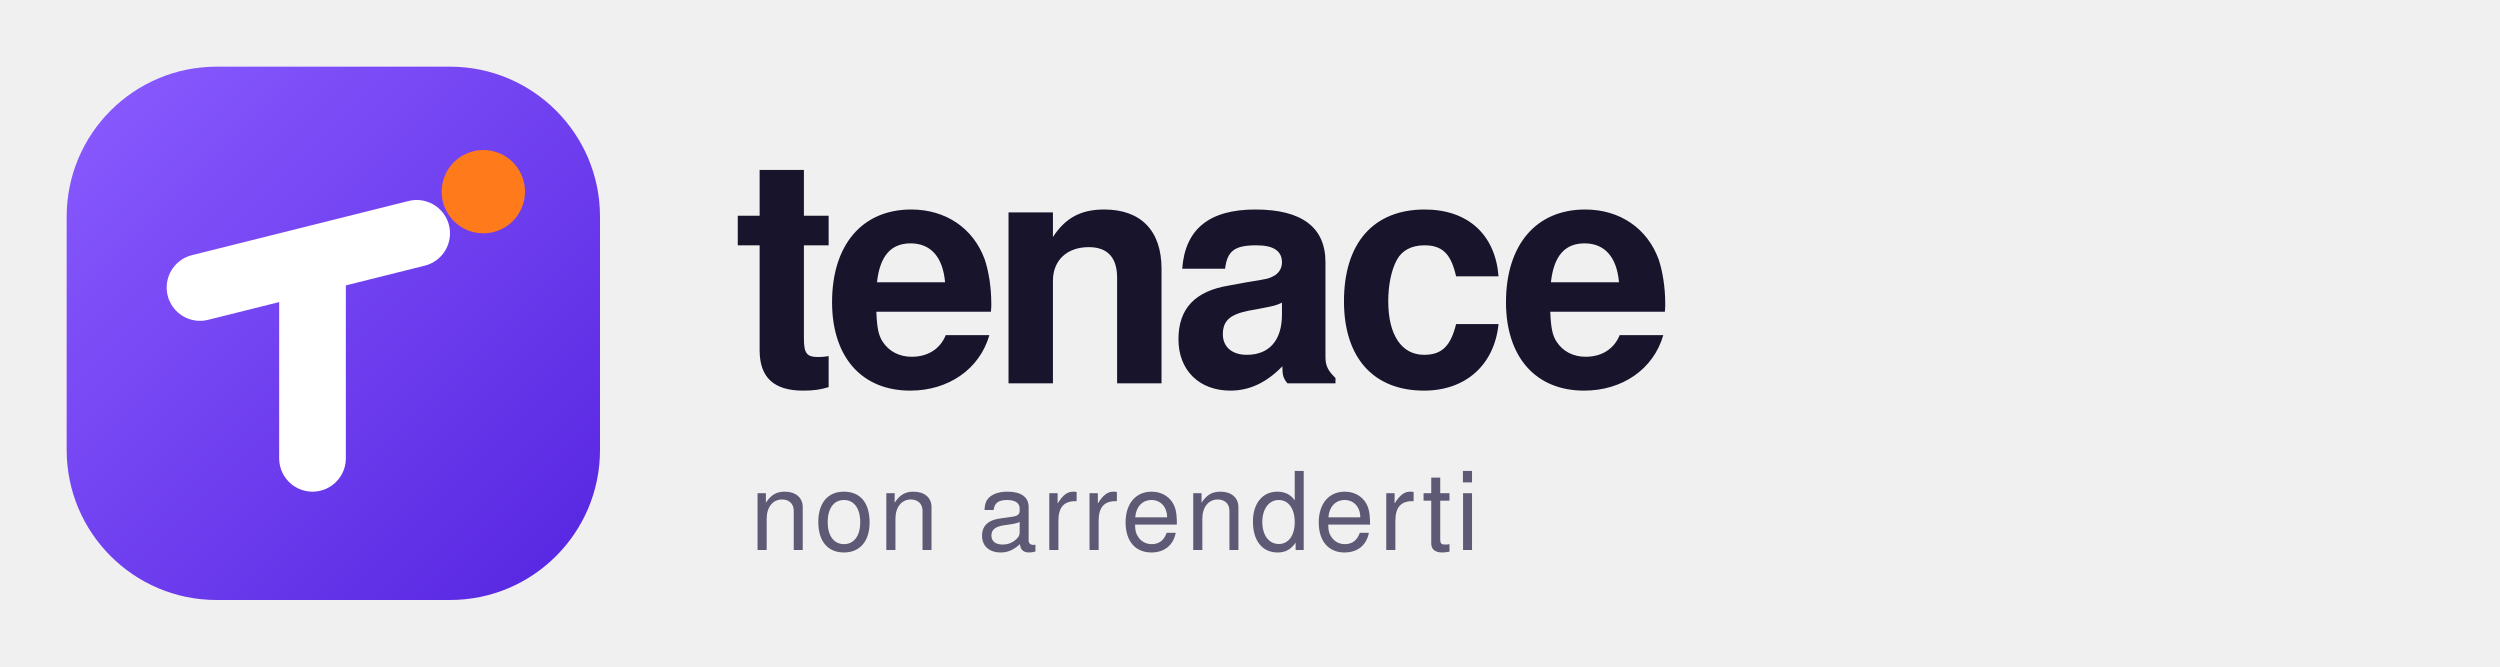
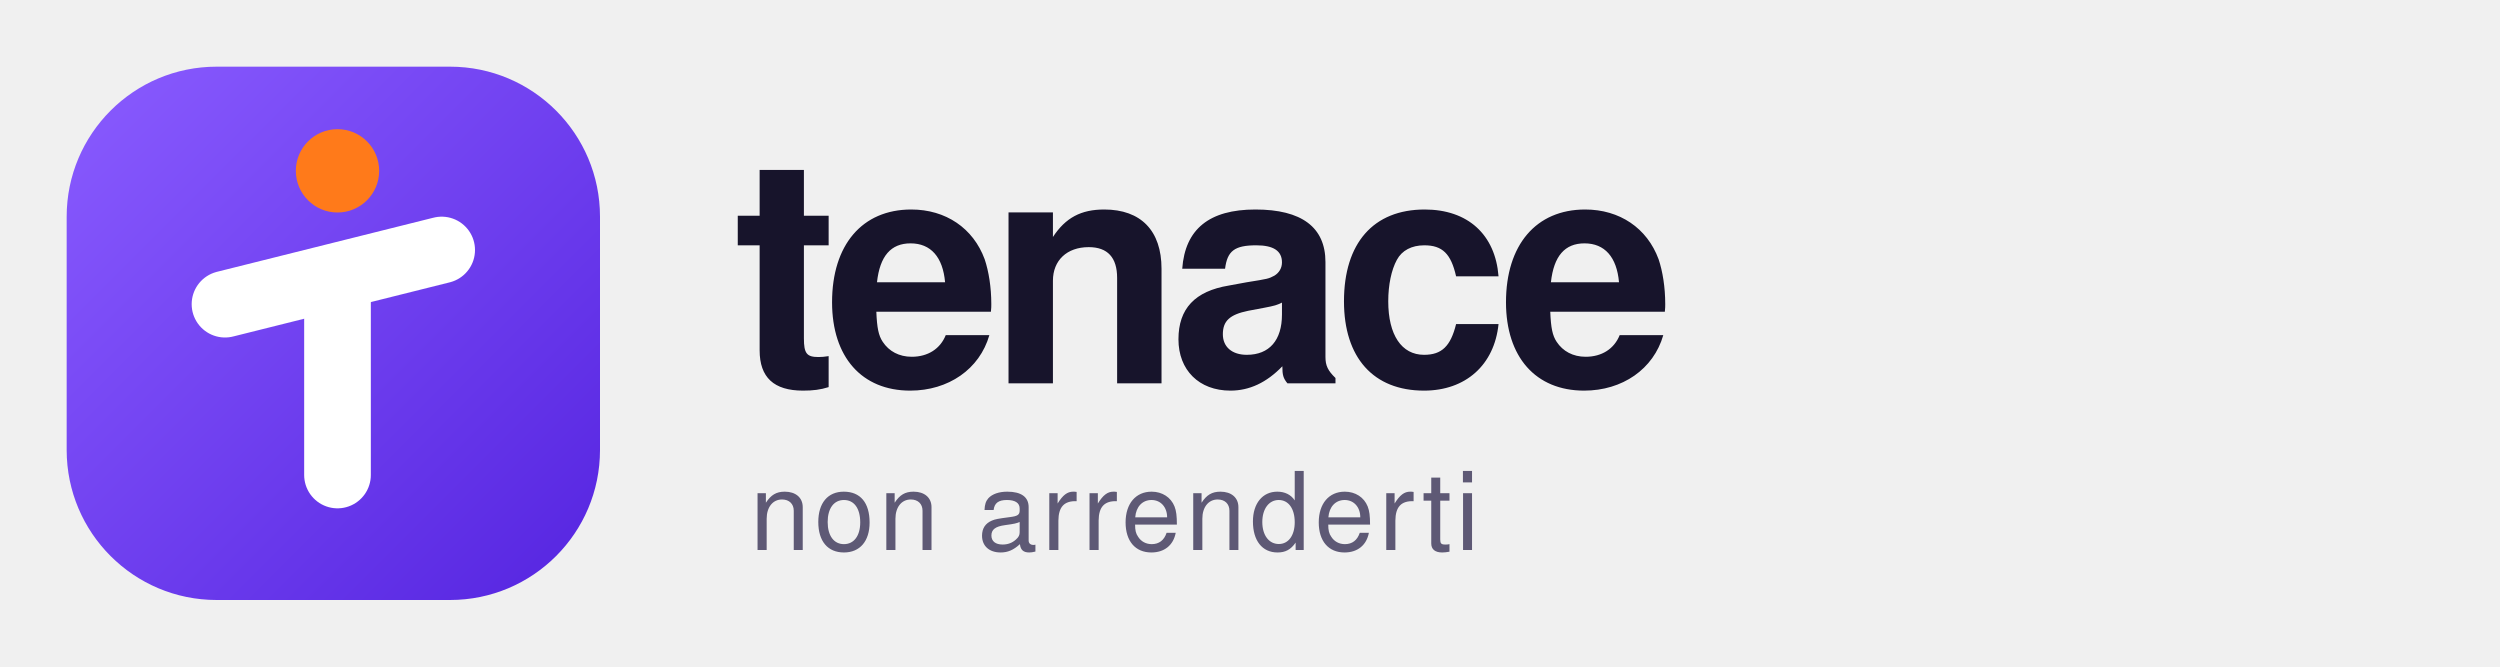
<svg xmlns="http://www.w3.org/2000/svg" viewBox="0 0 300 80" role="img" aria-label="Tenace — non arrenderti">
  <defs>
    <linearGradient id="g" x1="0" y1="0" x2="1" y2="1">
      <stop offset="0" stop-color="#8A5CFF" />
      <stop offset="1" stop-color="#5524E0" />
    </linearGradient>
  </defs>
  <g transform="translate(8 8)">
    <rect width="64" height="64" rx="18" fill="url(#g)" />
-     <path d="M16 26.5 L42 20" stroke="#fff" stroke-width="8" stroke-linecap="round" fill="none" />
-     <path d="M29.5 23.4 V47" stroke="#fff" stroke-width="8" stroke-linecap="round" fill="none" />
-     <circle cx="50" cy="15" r="5" fill="#FF7A1A" />
+     <path d="M19 28.5 L45 22" stroke="#fff" stroke-width="8" stroke-linecap="round" fill="none" />
+     <path d="M32.5 25.4 V49" stroke="#fff" stroke-width="8" stroke-linecap="round" fill="none" />
+     <circle cx="32.5" cy="12.5" r="5" fill="#FF7A1A" />
  </g>
  <text x="88" y="46" font-family="'Plus Jakarta Sans', -apple-system, 'Segoe UI', Helvetica, Arial, sans-serif" font-size="38" font-weight="800" letter-spacing="-1.5" fill="#17142B">tenace</text>
  <text x="90" y="66" font-family="'Plus Jakarta Sans', -apple-system, 'Segoe UI', Helvetica, Arial, sans-serif" font-size="13" font-weight="500" letter-spacing="0.5" fill="#5E5975">non arrenderti</text>
</svg>
